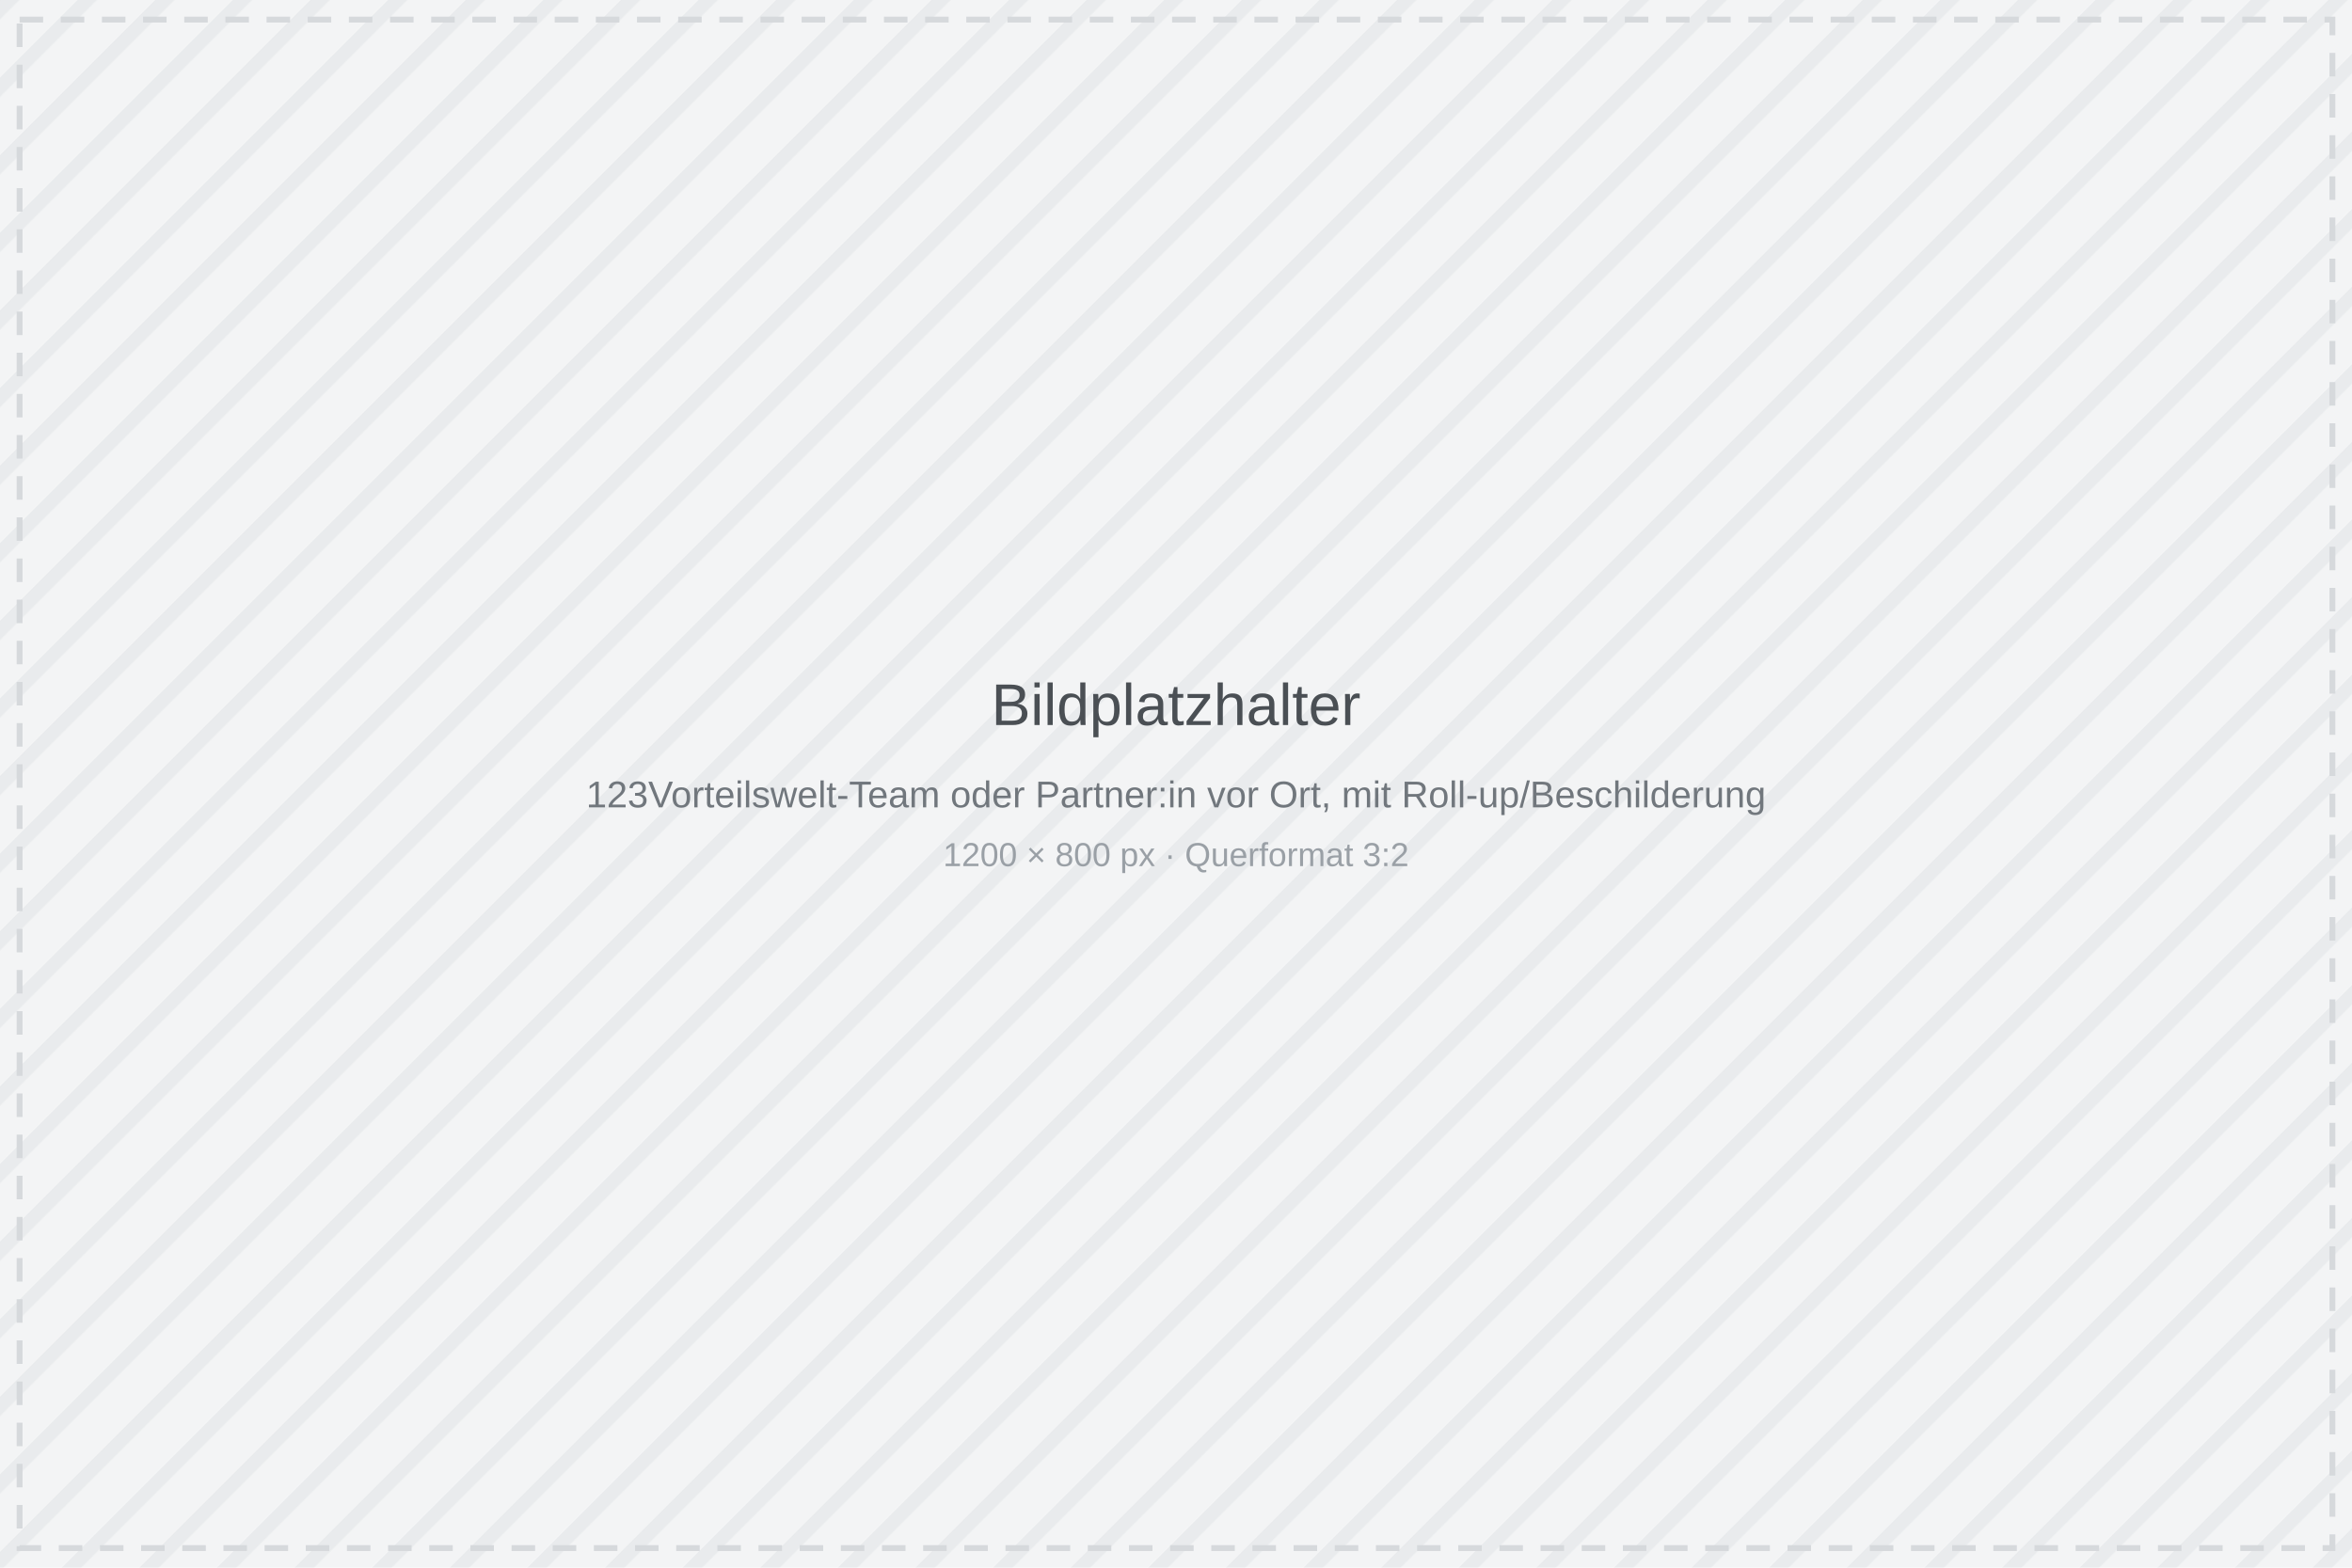
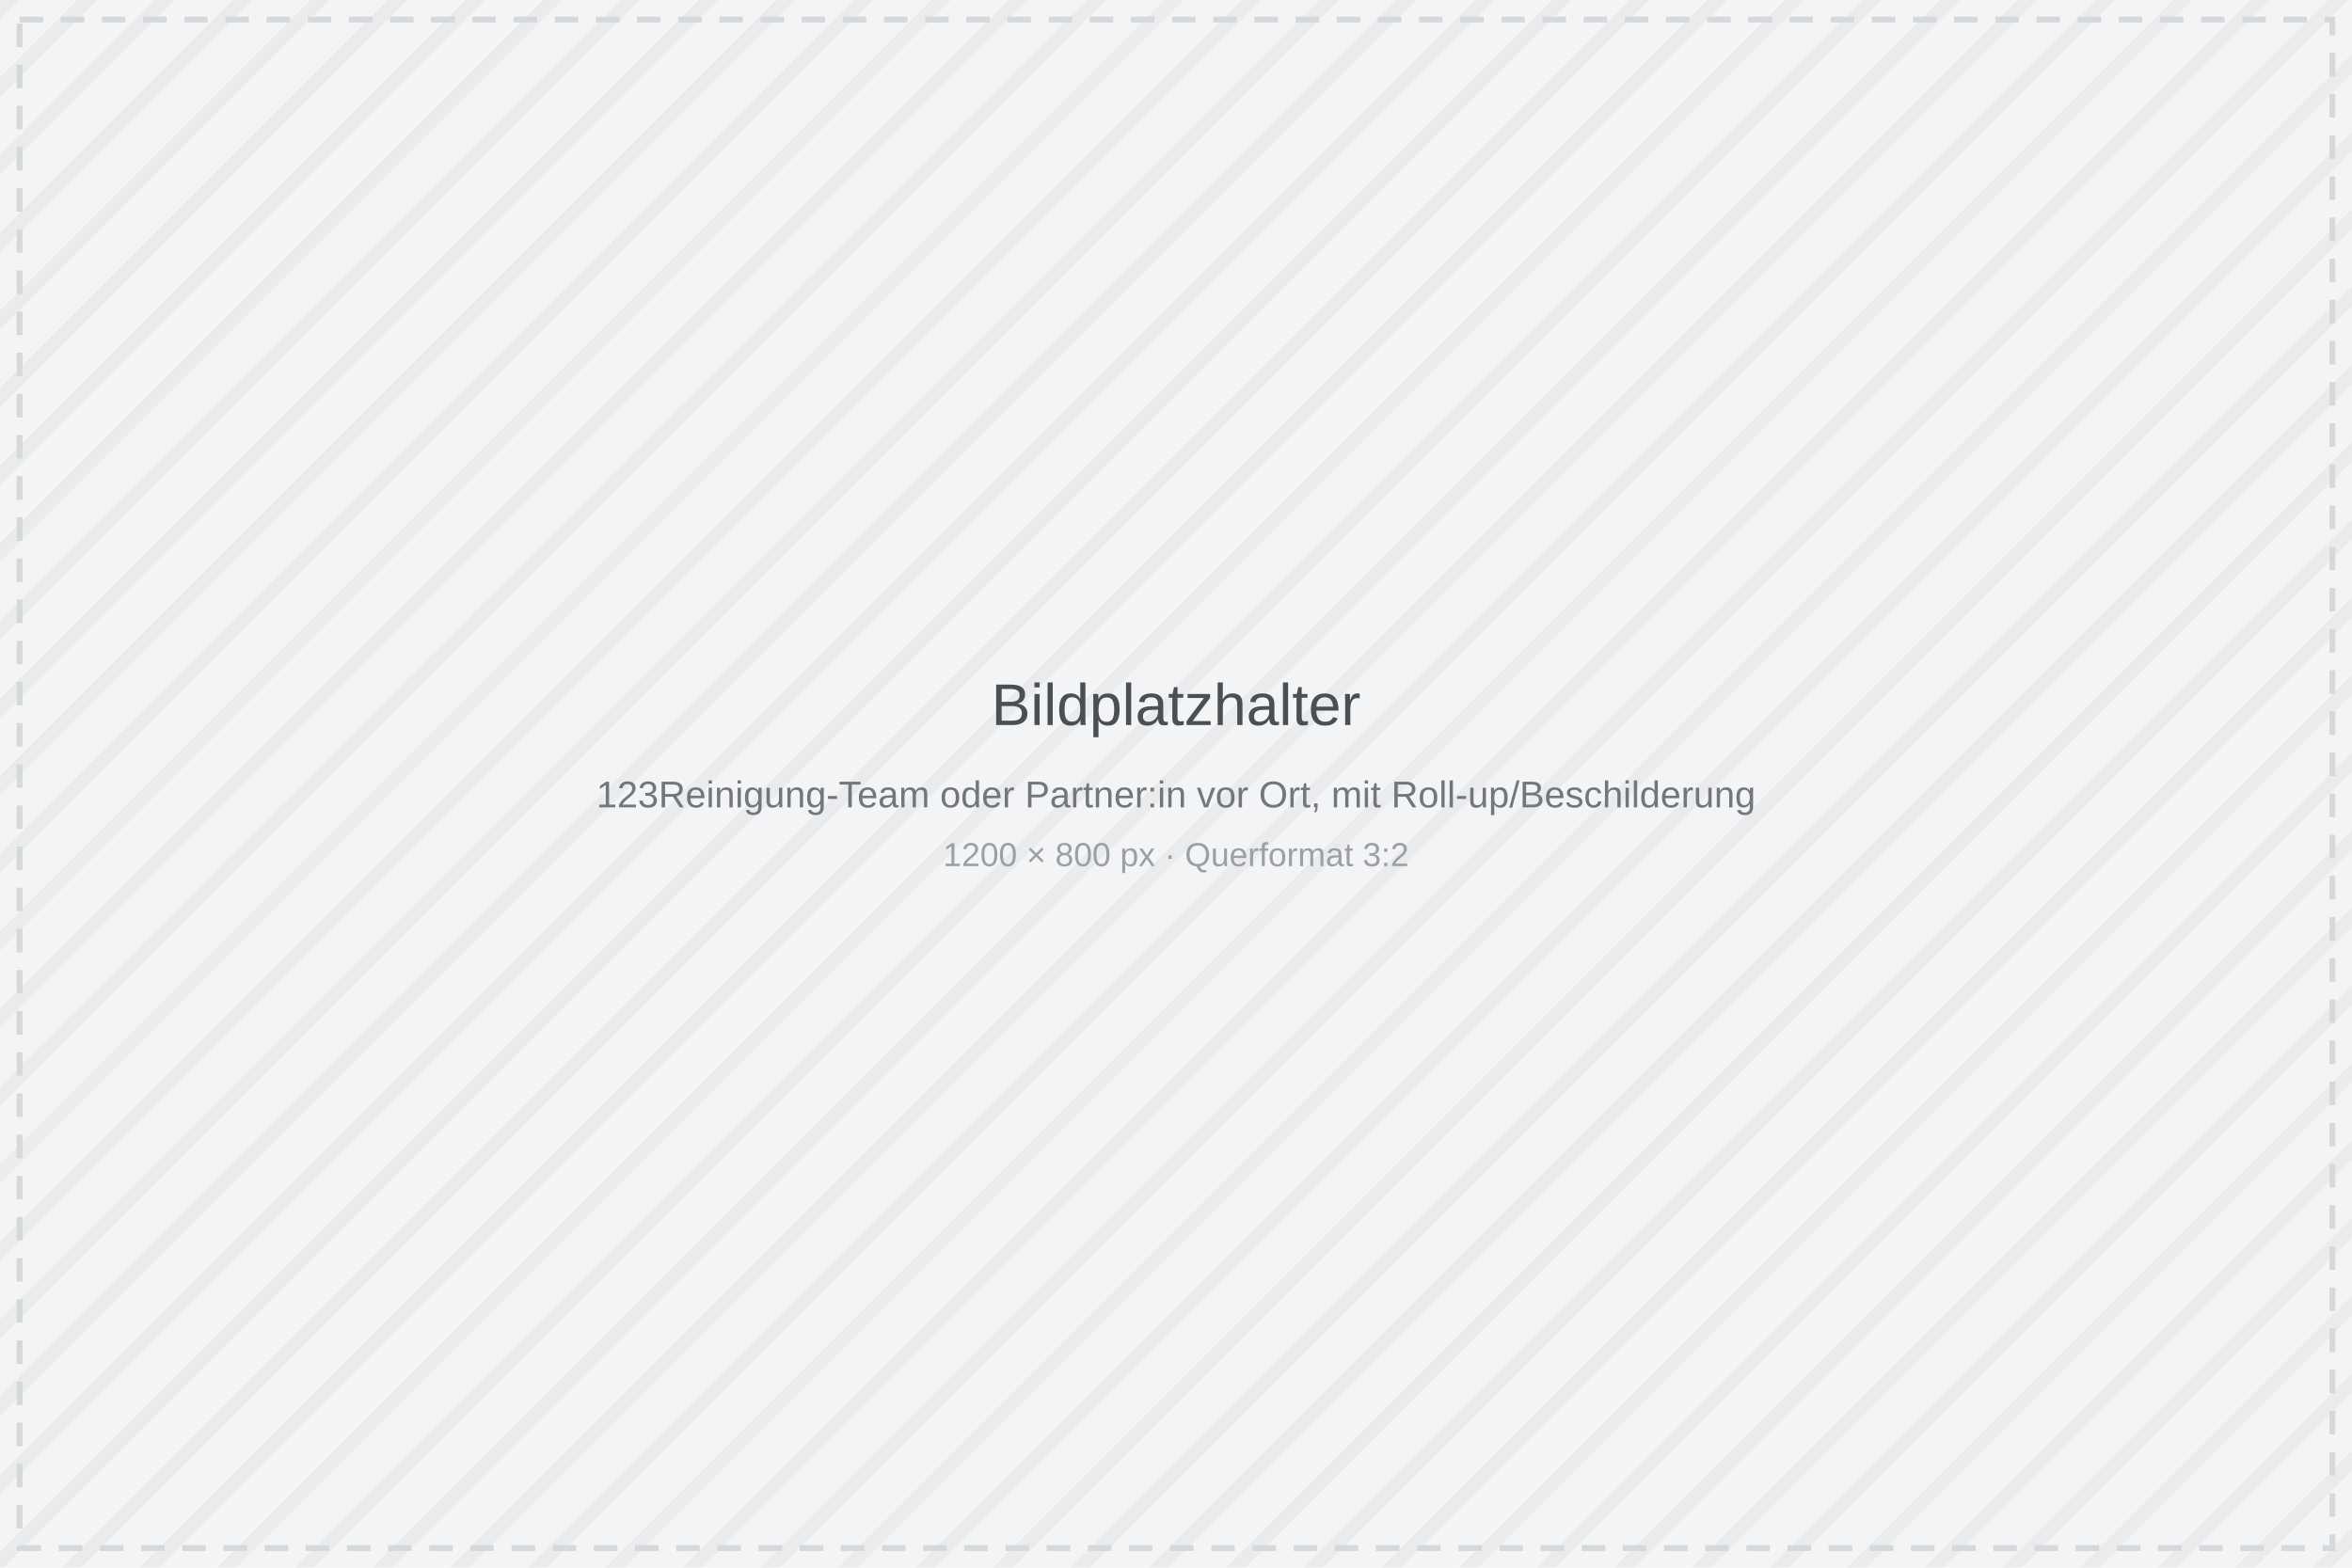
<svg xmlns="http://www.w3.org/2000/svg" viewBox="0 0 1200 800" width="1200" height="800" role="img" aria-label="Bildplatzhalter, Querformat 3:2">
  <defs>
    <pattern id="hatch" width="28" height="28" patternTransform="rotate(45)" patternUnits="userSpaceOnUse">
      <rect width="28" height="28" fill="#f3f4f5" />
      <line x1="0" y1="0" x2="0" y2="28" stroke="#e9ebed" stroke-width="14" />
    </pattern>
  </defs>
  <rect width="1200" height="800" fill="url(#hatch)" />
  <rect x="10" y="10" width="1180" height="780" fill="none" stroke="#d6d9dc" stroke-width="3" stroke-dasharray="12 9" />
  <text x="600" y="370" text-anchor="middle" font-family="Arial, Helvetica, sans-serif" font-size="30" fill="#4a4f54">Bildplatzhalter</text>
-   <text x="600" y="412" text-anchor="middle" font-family="Arial, Helvetica, sans-serif" font-size="19" fill="#71777d">123Vorteilswelt-Team oder Partner:in vor Ort, mit Roll-up/Beschilderung</text>
+   <text x="600" y="412" text-anchor="middle" font-family="Arial, Helvetica, sans-serif" font-size="19" fill="#71777d">123Reinigung-Team oder Partner:in vor Ort, mit Roll-up/Beschilderung</text>
  <text x="600" y="442" text-anchor="middle" font-family="Arial, Helvetica, sans-serif" font-size="17" fill="#9aa0a6">1200 × 800 px · Querformat 3:2</text>
</svg>
